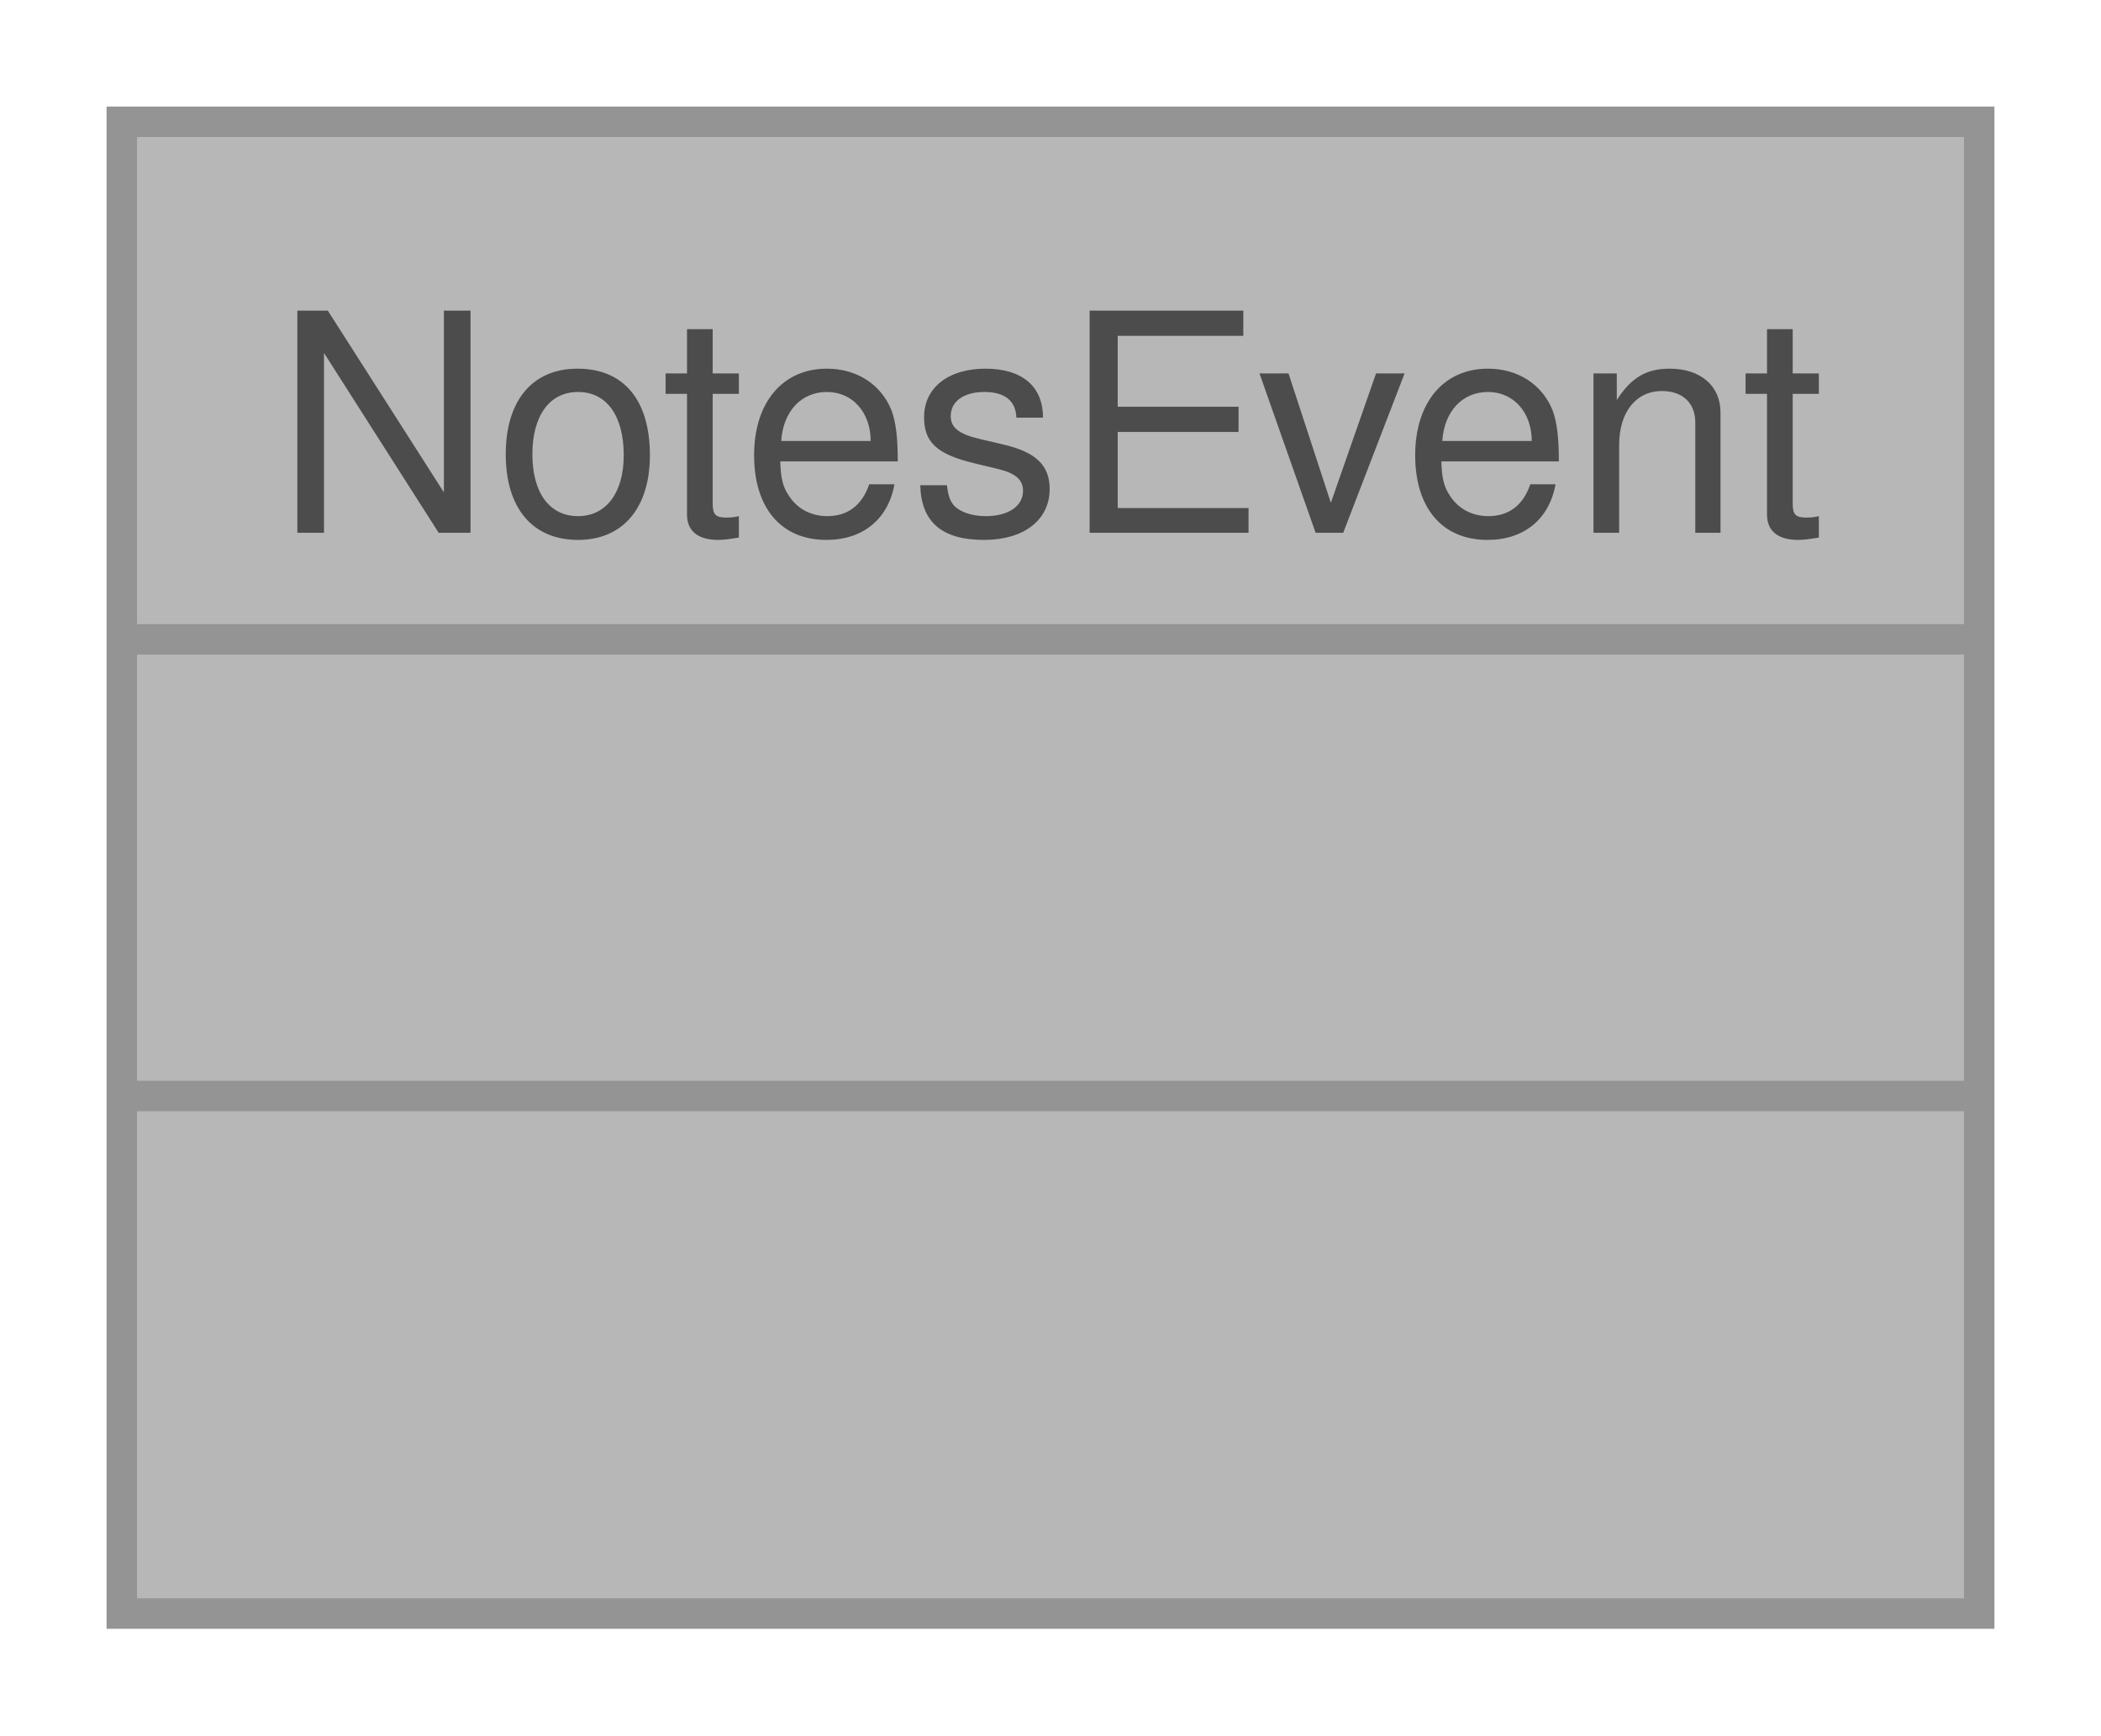
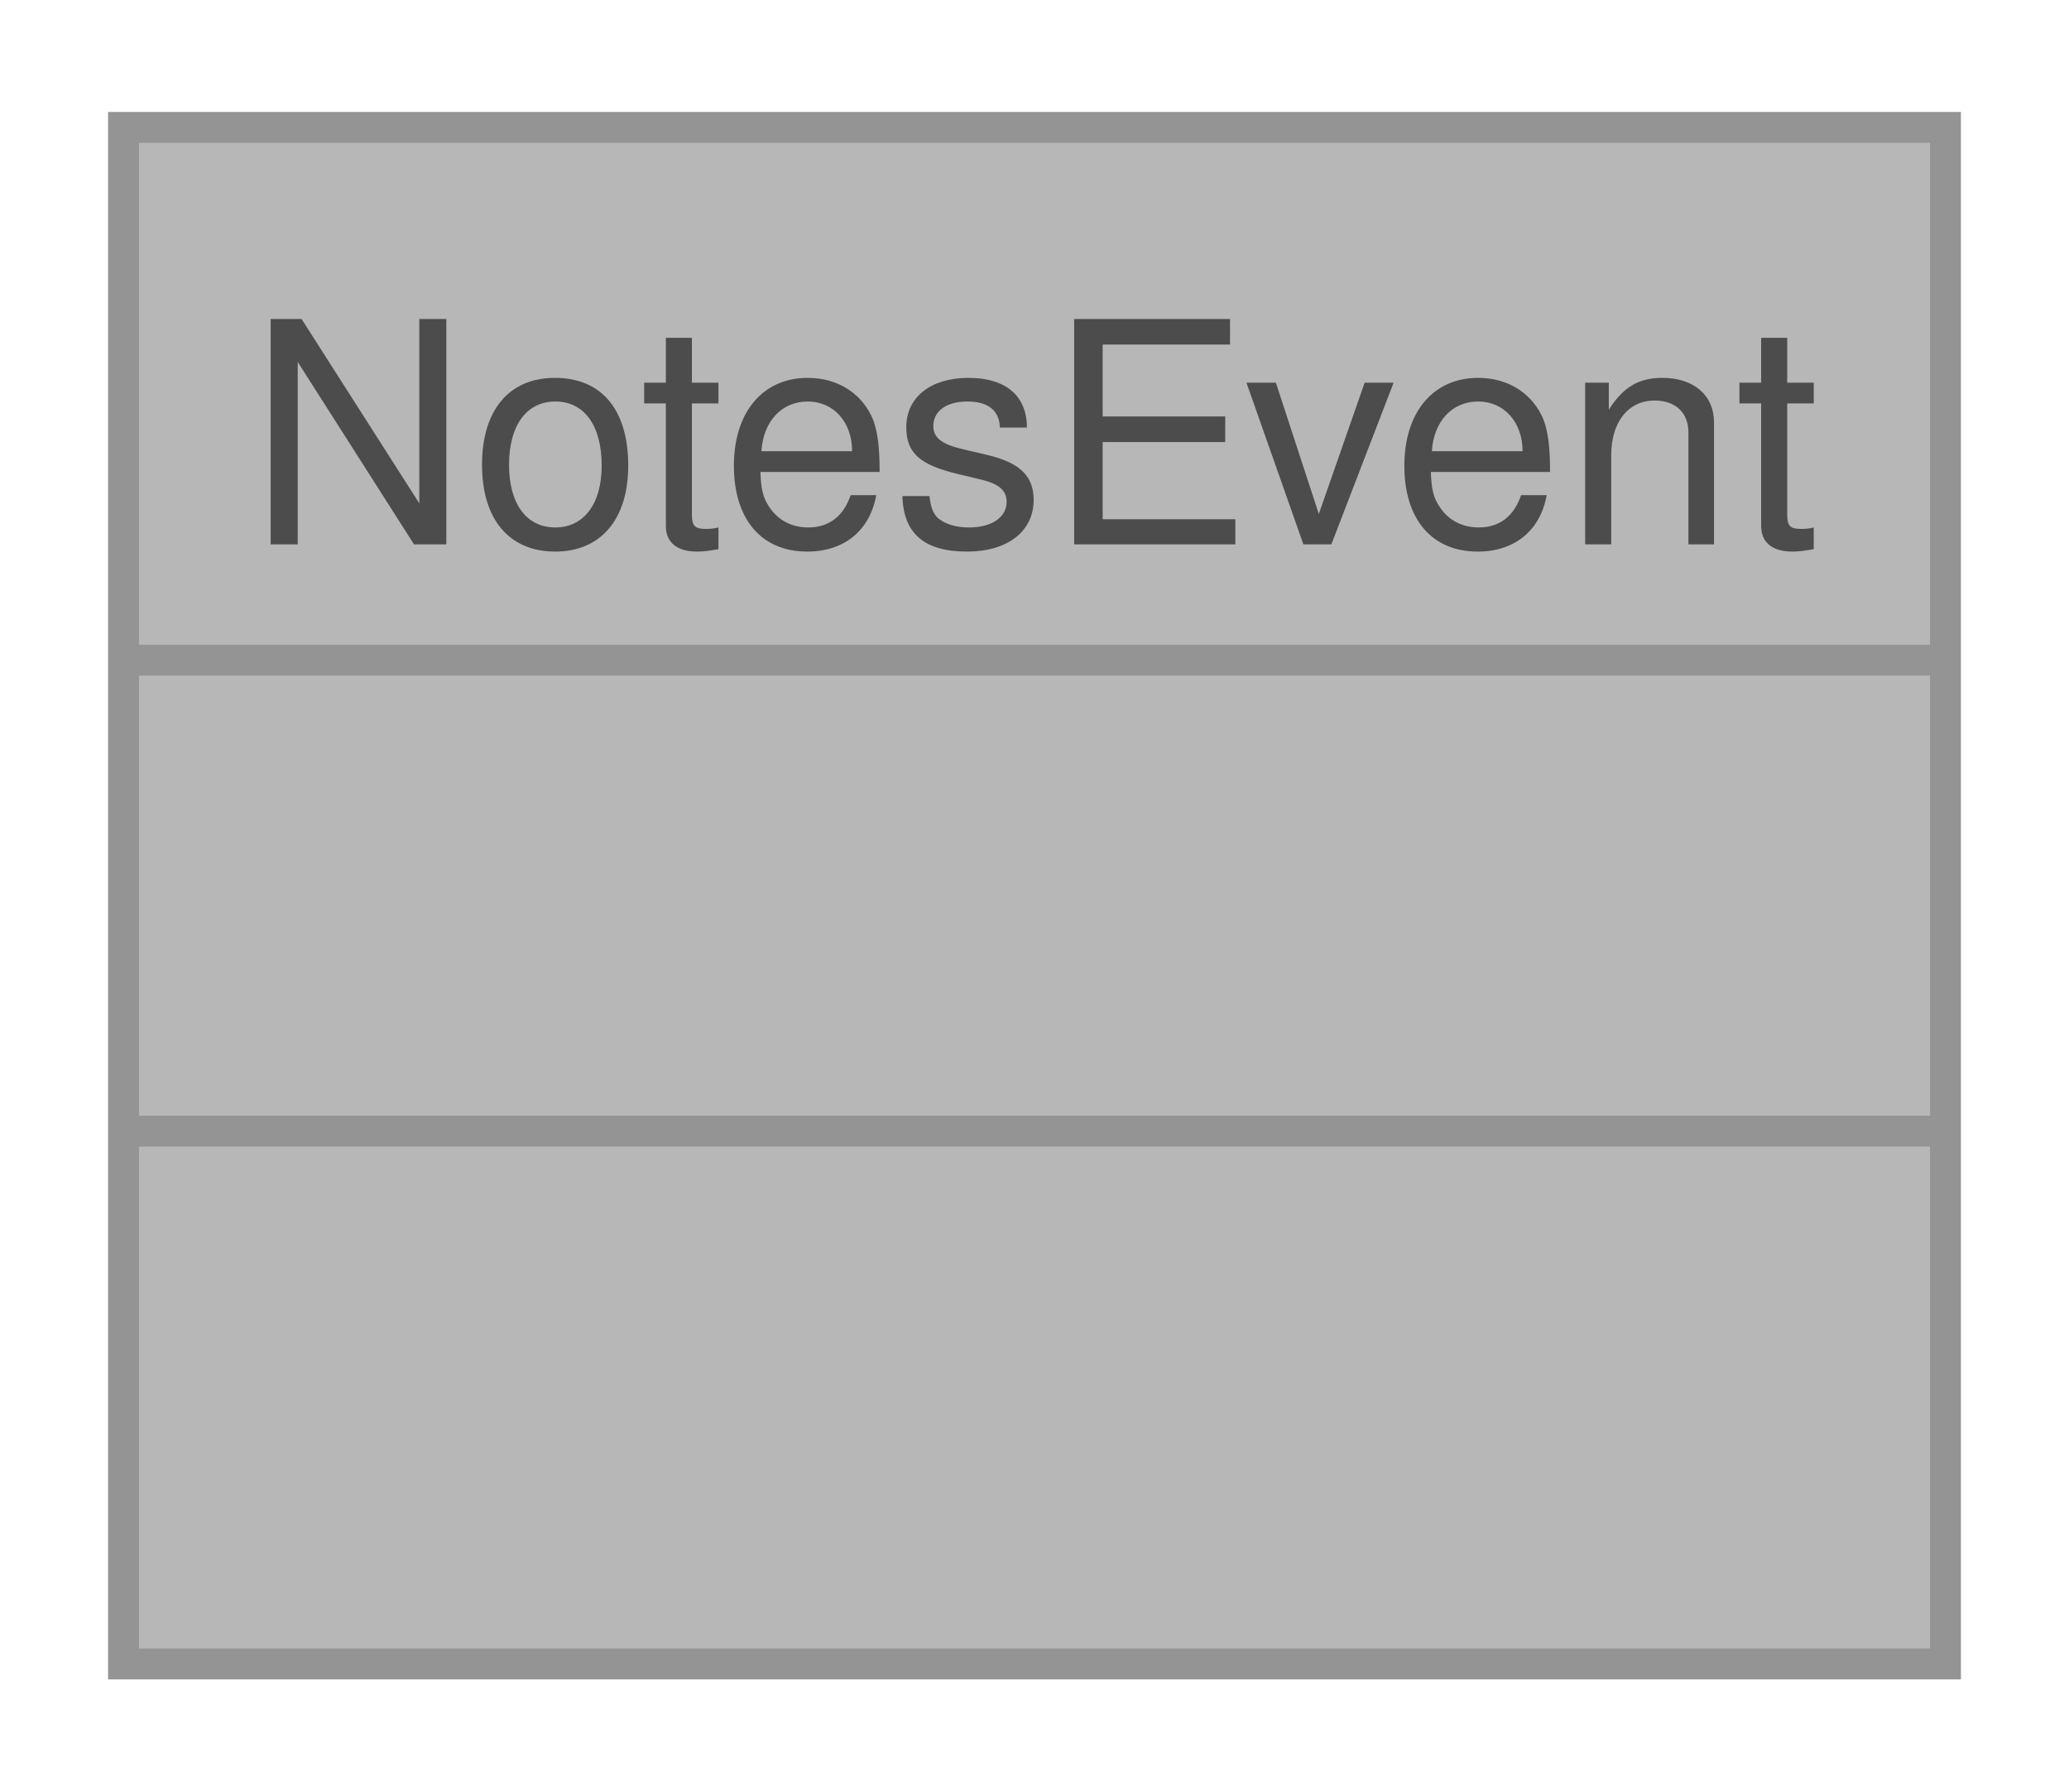
- <svg xmlns="http://www.w3.org/2000/svg" xmlns:xlink="http://www.w3.org/1999/xlink" width="69pt" height="57pt" viewBox="0.00 0.00 69.00 57.00">
+ <svg xmlns="http://www.w3.org/2000/svg" xmlns:xlink="http://www.w3.org/1999/xlink" width="67pt" height="58pt" viewBox="0.00 0.00 67.00 57.75">
  <svg id="main" version="1.1" xml:space="preserve">
    <style type="text/css">
.node, .edge {opacity: 0.7;}
.node.selected, .edge.selected {opacity: 1;}
.edge:hover path { stroke: red; }
.edge:hover polygon { stroke: red; fill: red; }
</style>
    <svg id="graph" class="graph">
-       <g id="graph0" class="graph" transform="scale(1 1) rotate(0) translate(4 53)">
+       <g id="graph0" class="graph" transform="scale(1 1) rotate(0) translate(4 53.75)">
        <g id="Node000001" class="node">
          <g id="a_Node000001">
            <a xlink:title=" ">
-               <polygon fill="#999999" stroke="none" points="61,-49 0,-49 0,0 61,0 61,-49" />
-               <text text-anchor="start" x="5" y="-35.5" font-family="Helvetica,sans-Serif" font-size="10.00">NotesEvent</text>
-               <text text-anchor="start" x="29" y="-20.5" font-family="Helvetica,sans-Serif" font-size="10.00"> </text>
-               <text text-anchor="start" x="29" y="-5.5" font-family="Helvetica,sans-Serif" font-size="10.00"> </text>
-               <polygon fill="#666666" stroke="#666666" points="0,-32 0,-32 61,-32 61,-32 0,-32" />
-               <polygon fill="#666666" stroke="#666666" points="0,-17 0,-17 61,-17 61,-17 0,-17" />
-               <polygon fill="none" stroke="#666666" points="0,0 0,-49 61,-49 61,0 0,0" />
+               <polygon fill="#999999" stroke="none" points="59,-49.75 0,-49.75 0,0 59,0 59,-49.75" />
+               <text text-anchor="start" x="4" y="-36.25" font-family="Helvetica,sans-Serif" font-size="10.00">NotesEvent</text>
+               <text text-anchor="start" x="28" y="-21" font-family="Helvetica,sans-Serif" font-size="10.00"> </text>
+               <text text-anchor="start" x="28" y="-5.75" font-family="Helvetica,sans-Serif" font-size="10.00"> </text>
+               <polygon fill="#666666" stroke="#666666" points="0,-32.5 0,-32.5 59,-32.5 59,-32.5 0,-32.5" />
+               <polygon fill="#666666" stroke="#666666" points="0,-17.25 0,-17.25 59,-17.25 59,-17.25 0,-17.25" />
+               <polygon fill="none" stroke="#666666" points="0,0 0,-49.75 59,-49.75 59,0 0,0" />
            </a>
          </g>
        </g>
      </g>
    </svg>
  </svg>
  <style type="text/css">

[data-mouse-over-selected='false'] { opacity: 0.7; }
[data-mouse-over-selected='true']  { opacity: 1.0; }

</style>
</svg>
